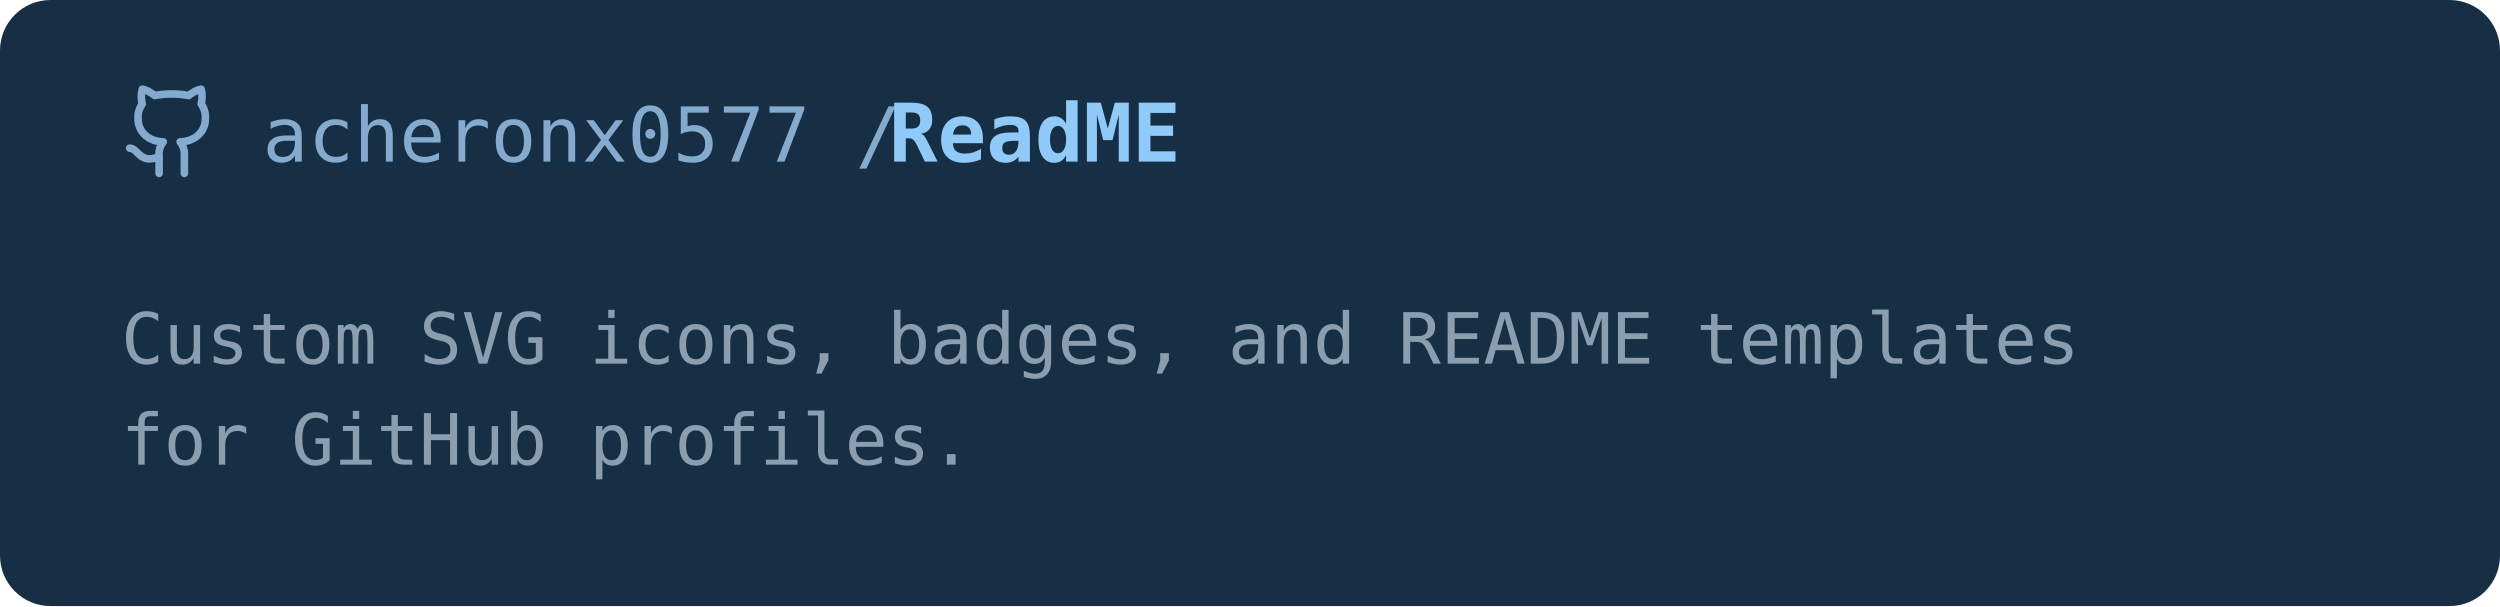
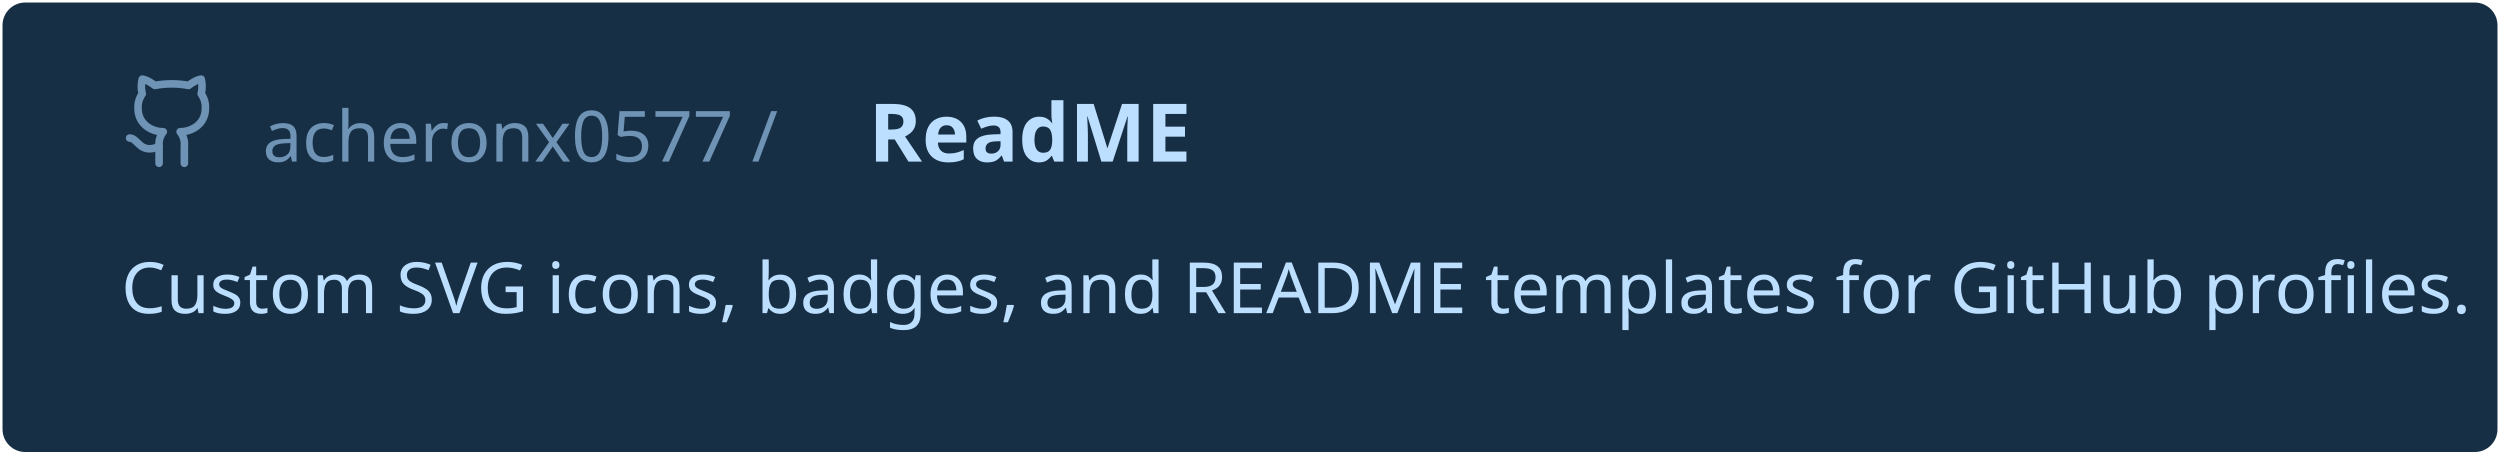
- <svg xmlns="http://www.w3.org/2000/svg" width="495" height="120" viewBox="0 0 495 120">
-   <rect width="495" height="120" rx="10" fill="#172f45" />
+ <svg xmlns="http://www.w3.org/2000/svg" viewBox="0 0 495 90" width="495px" height="90px">
+   <rect stroke="#000000" stroke-opacity="0" fill="#172F45" rx="4.5" x="0.5" y="0.5" width="494" height="89" />
  <g transform="translate(24, 32)">
-     <svg x="0" y="-16" width="20" height="20" viewBox="0 0 24 24" fill="none" stroke="#84abce" stroke-width="1.8" stroke-linecap="round" stroke-linejoin="round">
+     <svg x="0" y="-18" width="20" height="20" viewBox="0 0 24 24" fill="none" stroke="#6E93B5" stroke-width="1.8" stroke-linecap="round" stroke-linejoin="round">
      <path d="M15 22v-4a4.8 4.8 0 0 0-1-3.5c3 0 6-2 6-5.5.08-1.25-.27-2.48-1-3.5.28-1.15.28-2.35 0-3.5 0 0-1 0-3 1.5-2.64-.5-5.36-.5-8 0C6 2 5 2 5 2c-.3 1.15-.3 2.35 0 3.5A5.403 5.403 0 0 0 4 9c0 3.5 3 5.5 6 5.5-.39.49-.68 1.05-.85 1.65-.17.6-.22 1.23-.15 1.85v4" />
      <path d="M9 18c-4.51 2-5-2-7-2" />
    </svg>
-     <text x="28" y="0" font-family="monospace" font-size="15" fill="#84abce">acheronx0577 /</text>
-     <text x="152" y="0" font-family="monospace" font-size="16" fill="#90caf9" font-weight="bold">ReadME</text>
+     <text x="28" y="0" font-family="&quot;Segoe UI&quot;, Ubuntu, sans-serif" font-size="14" font-weight="400" fill="#6E93B5">acheronx0577 /</text>
+     <text x="148" y="0" font-family="&quot;Segoe UI&quot;, Ubuntu, sans-serif" font-size="16" font-weight="700" fill="#BDDFFF">ReadME</text>
  </g>
-   <text x="24" y="72" font-family="monospace" font-size="14" fill="#8b9eb0">Custom SVG icons, badges, and README templates</text>
-   <text x="24" y="92" font-family="monospace" font-size="14" fill="#8b9eb0">for GitHub profiles.</text>
+   <text x="24" y="62" font-family="&quot;Segoe UI&quot;, Ubuntu, sans-serif" font-size="14" font-weight="400" fill="#BDDFFF">Custom SVG icons, badges, and README templates for GitHub profiles.</text>
</svg>
